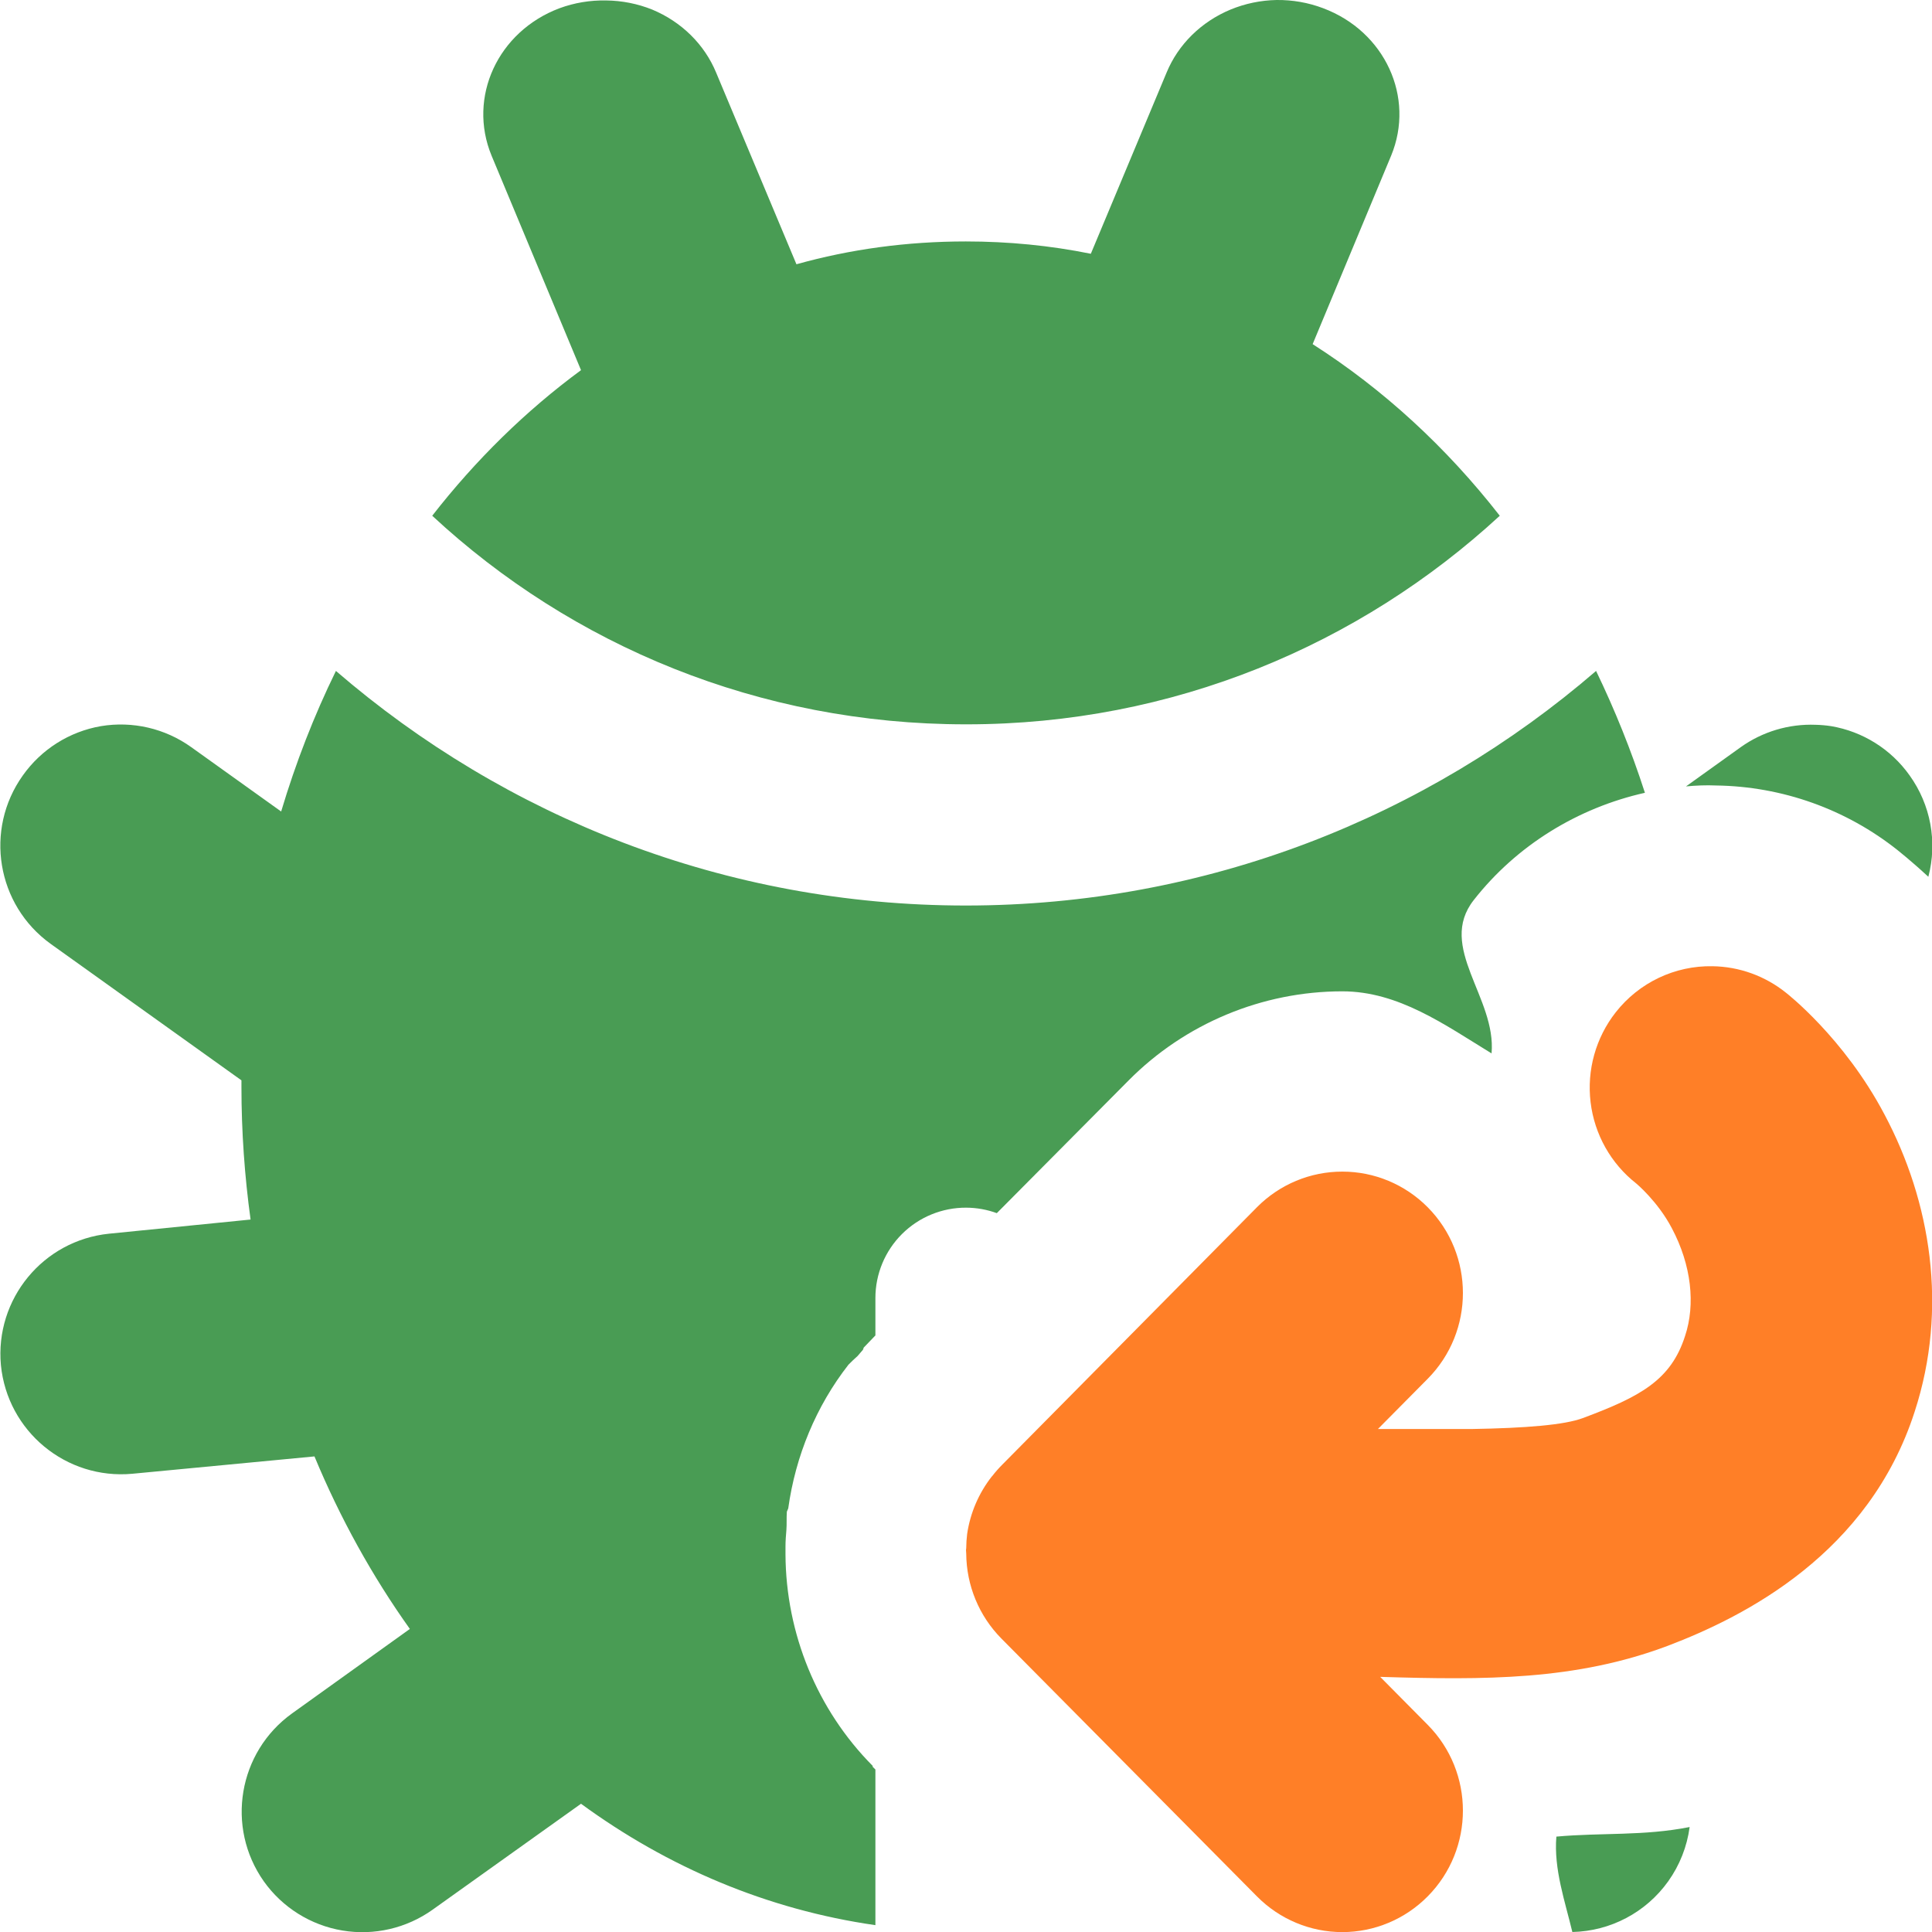
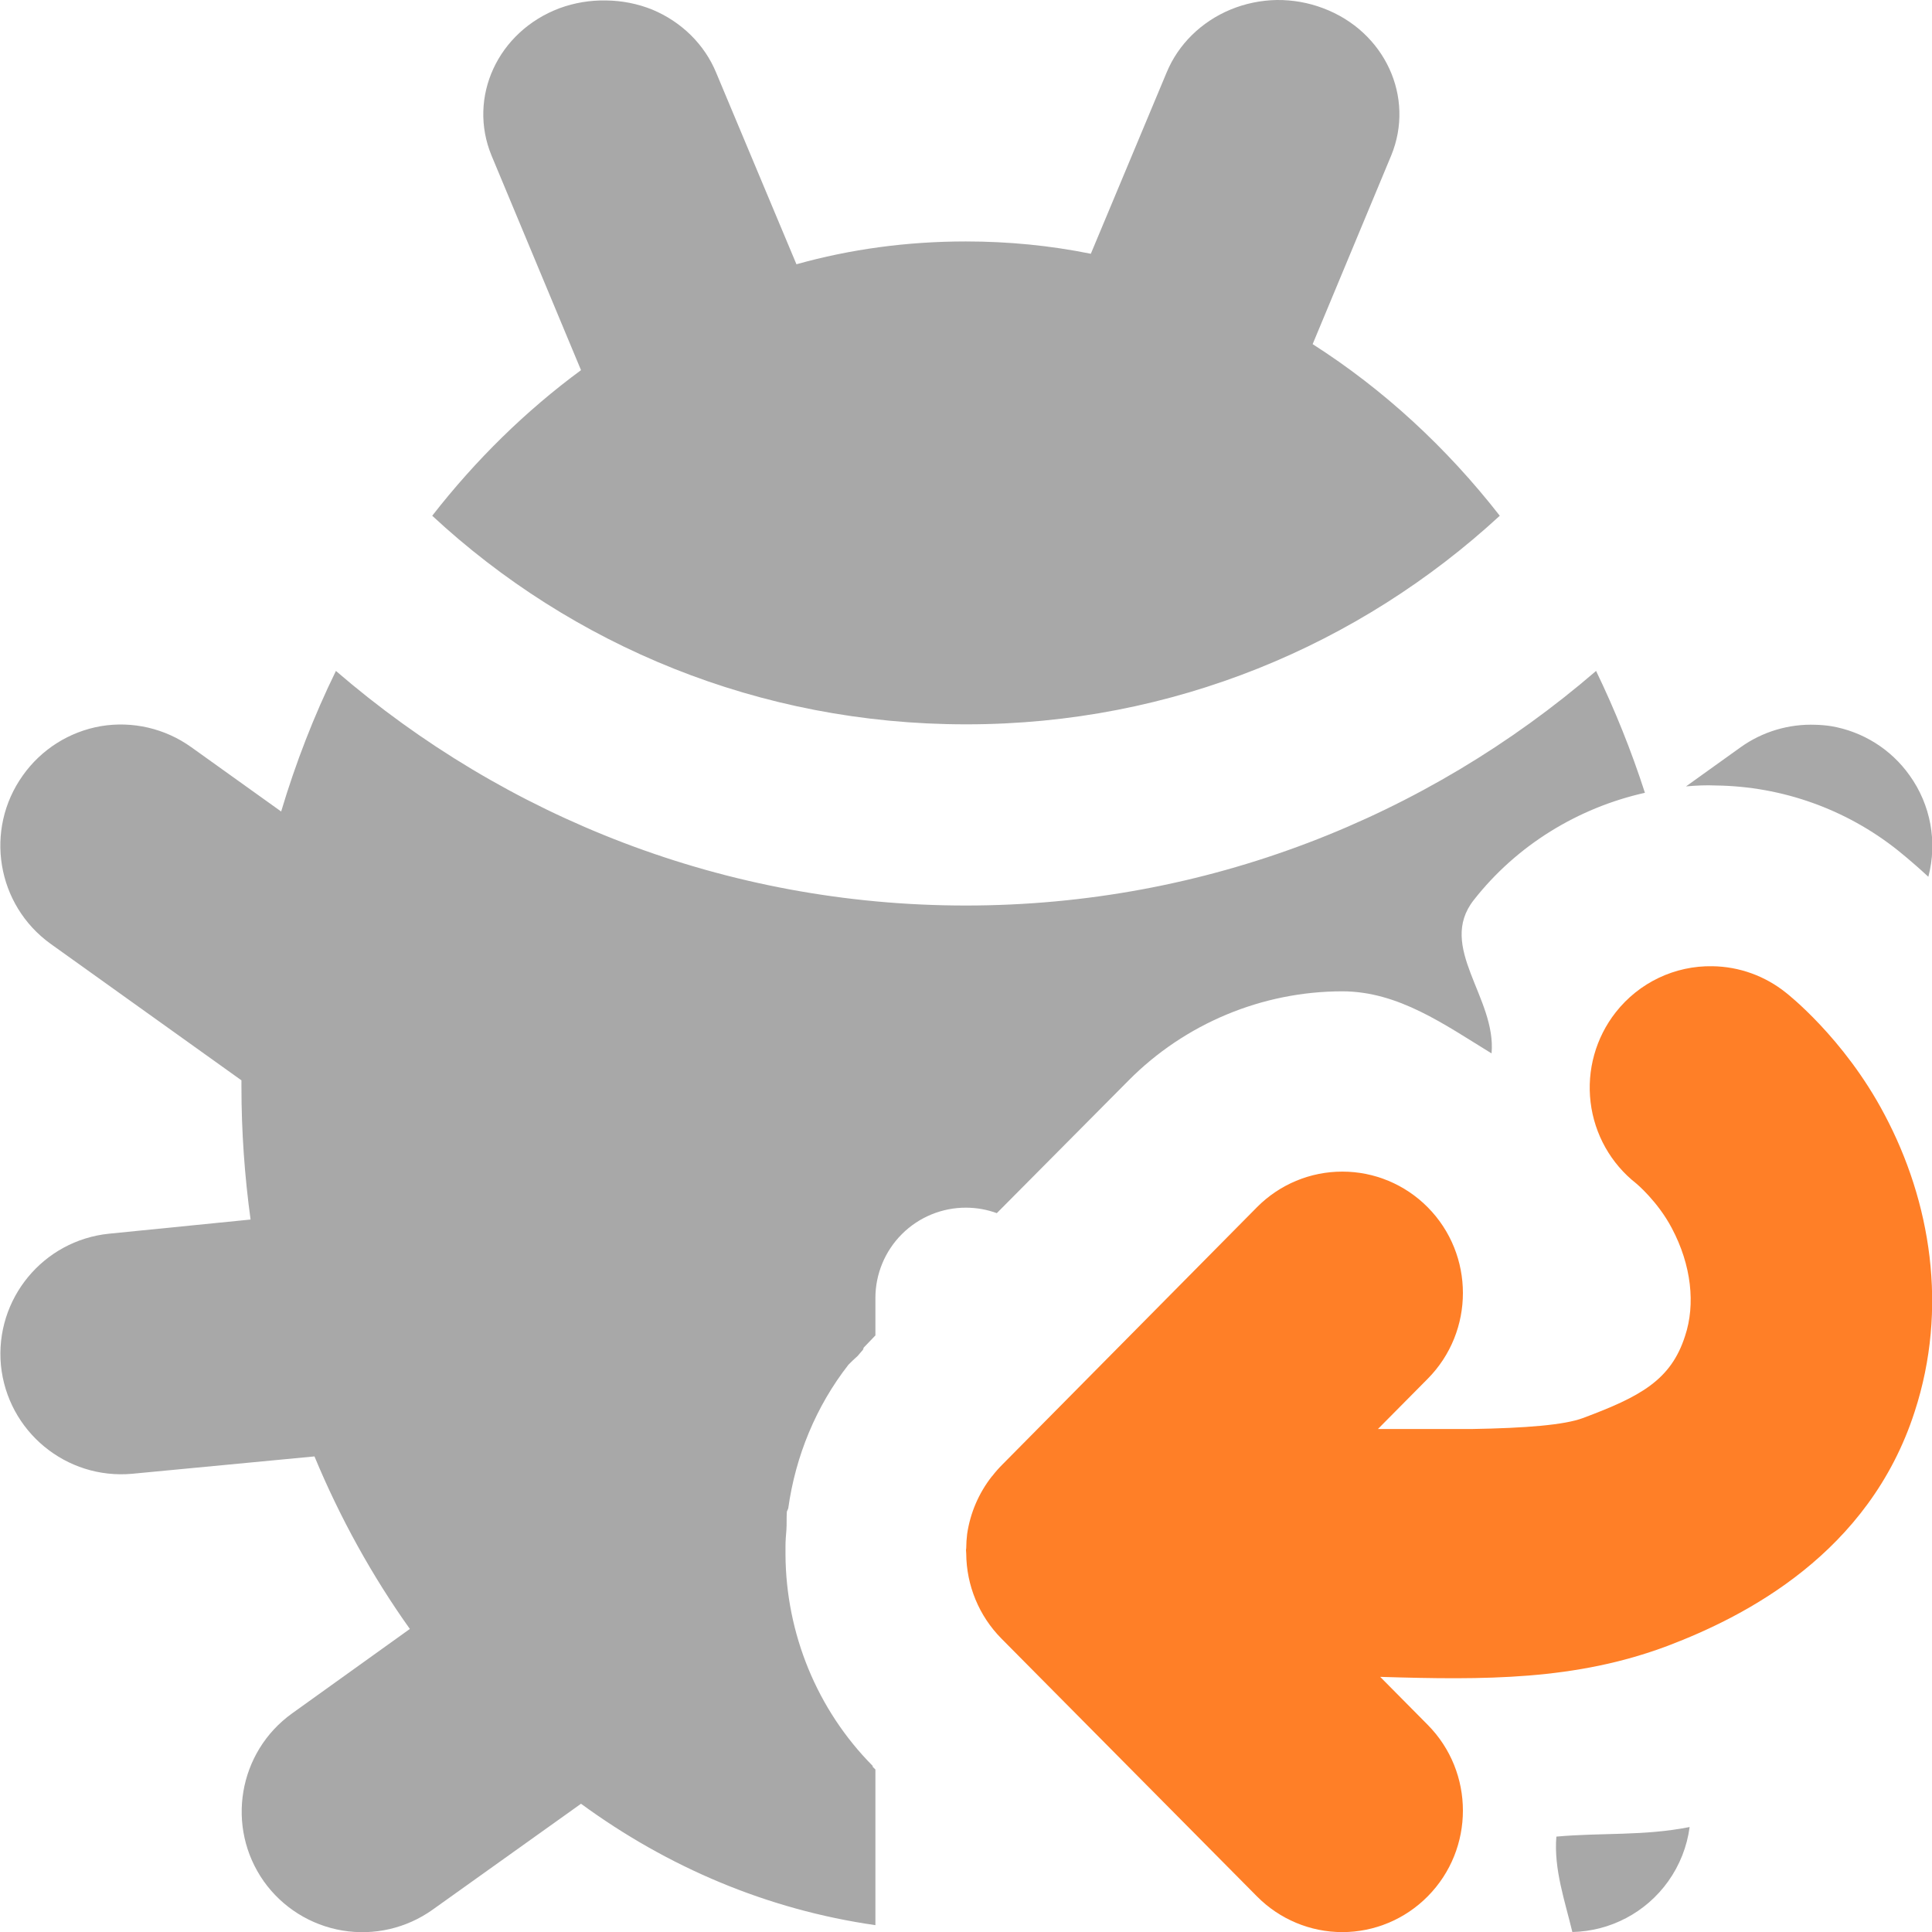
<svg xmlns="http://www.w3.org/2000/svg" width="16" height="16" viewBox="0 0 4.233 4.233" version="1.1" id="svg1">
  <defs id="defs1">
    </defs>
  <g id="layer1">
-     <path id="path11" style="color:#000000;fill:#499c54;fill-opacity:1;stroke-width:0.332;stroke-linecap:round;stroke-linejoin:round;-inkscape-stroke:none" d="M 2.797 0 A 0.265 0.25 0 0 0 2.696 0.021 A 0.265 0.25 0 0 0 2.556 0.159 L 2.39 0.556 C 2.301 0.538 2.21 0.529 2.116 0.529 C 1.987 0.529 1.863 0.546 1.745 0.579 L 1.569 0.159 A 0.265 0.25 0 0 0 1.429 0.021 A 0.265 0.25 0 0 0 1.328 0.001 A 0.265 0.25 0 0 0 1.226 0.018 A 0.265 0.25 0 0 0 1.077 0.341 L 1.273 0.811 C 1.152 0.9 1.042 1.008 0.947 1.13 C 1.253 1.414 1.663 1.587 2.116 1.587 L 2.118 1.587 C 2.57 1.587 2.979 1.413 3.286 1.13 C 3.169 0.98 3.031 0.853 2.876 0.754 L 3.048 0.341 A 0.265 0.25 0 0 0 2.899 0.018 A 0.265 0.25 0 0 0 2.797 0 z M 0.736 1.47 C 0.688 1.568 0.648 1.671 0.616 1.778 L 0.419 1.637 A 0.265 0.265 0 0 0 0.221 1.591 A 0.265 0.265 0 0 0 0.05 1.699 A 0.265 0.265 0 0 0 0.111 2.068 L 0.529 2.367 C 0.529 2.372 0.529 2.376 0.529 2.381 C 0.529 2.48 0.536 2.577 0.549 2.672 L 0.239 2.703 A 0.265 0.265 0 0 0 0.002 2.991 A 0.265 0.265 0 0 0 0.29 3.229 L 0.689 3.191 C 0.745 3.326 0.816 3.454 0.898 3.569 L 0.64 3.754 A 0.265 0.265 0 0 0 0.578 4.122 A 0.265 0.265 0 0 0 0.948 4.184 L 1.273 3.952 C 1.463 4.091 1.681 4.184 1.918 4.218 L 1.918 3.877 L 1.912 3.871 A 0.397 0.397 0 0 1 1.912 3.869 C 1.79 3.746 1.722 3.579 1.721 3.406 A 0.397 0.397 0 0 1 1.721 3.388 C 1.721 3.376 1.722 3.364 1.723 3.352 C 1.724 3.339 1.723 3.326 1.724 3.312 A 0.397 0.397 0 0 1 1.727 3.305 C 1.743 3.19 1.788 3.081 1.859 2.99 A 0.397 0.397 0 0 1 1.879 2.971 L 1.891 2.957 L 1.891 2.956 C 1.891 2.956 1.892 2.955 1.892 2.954 L 1.892 2.953 C 1.9 2.945 1.908 2.936 1.916 2.928 L 1.918 2.926 L 1.918 2.844 A 0.198 0.198 0 0 1 2.117 2.646 A 0.198 0.198 0 0 1 2.184 2.658 L 2.473 2.367 C 2.596 2.243 2.765 2.172 2.941 2.172 C 3.064 2.172 3.165 2.245 3.268 2.308 C 3.279 2.186 3.148 2.075 3.229 1.972 C 3.323 1.852 3.457 1.77 3.604 1.737 C 3.574 1.644 3.538 1.555 3.497 1.47 C 3.126 1.79 2.643 1.984 2.116 1.984 C 1.589 1.984 1.107 1.79 0.736 1.47 z M 3.978 1.588 A 0.265 0.265 0 0 0 3.814 1.637 L 3.694 1.723 C 3.716 1.721 3.738 1.72 3.76 1.721 C 3.905 1.723 4.045 1.773 4.158 1.863 C 4.159 1.864 4.185 1.884 4.225 1.921 A 0.265 0.265 0 0 0 4.184 1.699 A 0.265 0.265 0 0 0 4.012 1.591 A 0.265 0.265 0 0 0 3.978 1.588 z M 3.702 4.003 C 3.601 4.023 3.509 4.015 3.41 4.024 C 3.404 4.095 3.429 4.166 3.445 4.233 A 0.265 0.265 0 0 0 3.655 4.122 A 0.265 0.265 0 0 0 3.702 4.003 z " />
+     <path id="path11" style="color:#000000;fill:#a8a8a8;fill-opacity:1;stroke-width:0.332;stroke-linecap:round;stroke-linejoin:round;-inkscape-stroke:none" d="M 2.797 0 A 0.265 0.25 0 0 0 2.696 0.021 A 0.265 0.25 0 0 0 2.556 0.159 L 2.39 0.556 C 2.301 0.538 2.21 0.529 2.116 0.529 C 1.987 0.529 1.863 0.546 1.745 0.579 L 1.569 0.159 A 0.265 0.25 0 0 0 1.429 0.021 A 0.265 0.25 0 0 0 1.328 0.001 A 0.265 0.25 0 0 0 1.226 0.018 A 0.265 0.25 0 0 0 1.077 0.341 L 1.273 0.811 C 1.152 0.9 1.042 1.008 0.947 1.13 C 1.253 1.414 1.663 1.587 2.116 1.587 L 2.118 1.587 C 2.57 1.587 2.979 1.413 3.286 1.13 C 3.169 0.98 3.031 0.853 2.876 0.754 L 3.048 0.341 A 0.265 0.25 0 0 0 2.899 0.018 A 0.265 0.25 0 0 0 2.797 0 z M 0.736 1.47 C 0.688 1.568 0.648 1.671 0.616 1.778 L 0.419 1.637 A 0.265 0.265 0 0 0 0.221 1.591 A 0.265 0.265 0 0 0 0.05 1.699 A 0.265 0.265 0 0 0 0.111 2.068 L 0.529 2.367 C 0.529 2.372 0.529 2.376 0.529 2.381 C 0.529 2.48 0.536 2.577 0.549 2.672 L 0.239 2.703 A 0.265 0.265 0 0 0 0.002 2.991 A 0.265 0.265 0 0 0 0.29 3.229 L 0.689 3.191 C 0.745 3.326 0.816 3.454 0.898 3.569 L 0.64 3.754 A 0.265 0.265 0 0 0 0.578 4.122 A 0.265 0.265 0 0 0 0.948 4.184 L 1.273 3.952 C 1.463 4.091 1.681 4.184 1.918 4.218 L 1.918 3.877 L 1.912 3.871 A 0.397 0.397 0 0 1 1.912 3.869 C 1.79 3.746 1.722 3.579 1.721 3.406 A 0.397 0.397 0 0 1 1.721 3.388 C 1.721 3.376 1.722 3.364 1.723 3.352 C 1.724 3.339 1.723 3.326 1.724 3.312 A 0.397 0.397 0 0 1 1.727 3.305 C 1.743 3.19 1.788 3.081 1.859 2.99 A 0.397 0.397 0 0 1 1.879 2.971 L 1.891 2.957 L 1.891 2.956 C 1.891 2.956 1.892 2.955 1.892 2.954 L 1.892 2.953 C 1.9 2.945 1.908 2.936 1.916 2.928 L 1.918 2.926 L 1.918 2.844 A 0.198 0.198 0 0 1 2.117 2.646 A 0.198 0.198 0 0 1 2.184 2.658 L 2.473 2.367 C 2.596 2.243 2.765 2.172 2.941 2.172 C 3.064 2.172 3.165 2.245 3.268 2.308 C 3.279 2.186 3.148 2.075 3.229 1.972 C 3.323 1.852 3.457 1.77 3.604 1.737 C 3.574 1.644 3.538 1.555 3.497 1.47 C 3.126 1.79 2.643 1.984 2.116 1.984 C 1.589 1.984 1.107 1.79 0.736 1.47 z M 3.978 1.588 A 0.265 0.265 0 0 0 3.814 1.637 L 3.694 1.723 C 3.716 1.721 3.738 1.72 3.76 1.721 C 3.905 1.723 4.045 1.773 4.158 1.863 C 4.159 1.864 4.185 1.884 4.225 1.921 A 0.265 0.265 0 0 0 4.184 1.699 A 0.265 0.265 0 0 0 4.012 1.591 A 0.265 0.265 0 0 0 3.978 1.588 z M 3.702 4.003 C 3.601 4.023 3.509 4.015 3.41 4.024 C 3.404 4.095 3.429 4.166 3.445 4.233 A 0.265 0.265 0 0 0 3.655 4.122 A 0.265 0.265 0 0 0 3.702 4.003 z " />
    <path id="path1-4" style="baseline-shift:baseline;display:inline;overflow:visible;vector-effect:none;fill:#ff7f27;stroke-width:0.265;stroke-linecap:round;stroke-linejoin:round;enable-background:accumulate;stop-color:#000000" d="m 3.752,2.117 a 0.264,0.266 0 0 0 -0.212,0.101 0.264,0.266 0 0 0 0.045,0.375 c 0,0 0.047,0.039 0.078,0.098 0.043,0.081 0.052,0.167 0.029,0.236 -0.031,0.097 -0.098,0.133 -0.224,0.18 -0.04,0.015 -0.124,0.022 -0.245,0.024 H 3.019 l 0.109,-0.11 a 0.264,0.266 0 0 0 0,-0.376 0.264,0.266 0 0 0 -0.187,-0.078 0.264,0.266 0 0 0 -0.187,0.078 L 2.197,3.208 a 0.264,0.266 0 0 0 -0.023,0.026 0.264,0.266 0 0 0 -0.001,0.001 0.264,0.266 0 0 0 -0.054,0.126 0.264,0.266 0 0 0 -0.002,0.031 0.264,0.266 0 0 0 -5.16e-4,0.004 0.264,0.266 0 0 0 5.16e-4,0.008 0.264,0.266 0 0 0 0.077,0.186 l 0.56,0.565 a 0.264,0.266 0 0 0 0.374,0 0.264,0.266 0 0 0 0,-0.376 L 3.024,3.674 c 0.229,0.007 0.428,0.008 0.63,-0.068 C 3.825,3.541 4.095,3.403 4.195,3.093 4.269,2.866 4.23,2.632 4.129,2.442 4.04,2.273 3.913,2.175 3.913,2.175 A 0.264,0.266 0 0 0 3.752,2.117 Z" />
  </g>
</svg>
